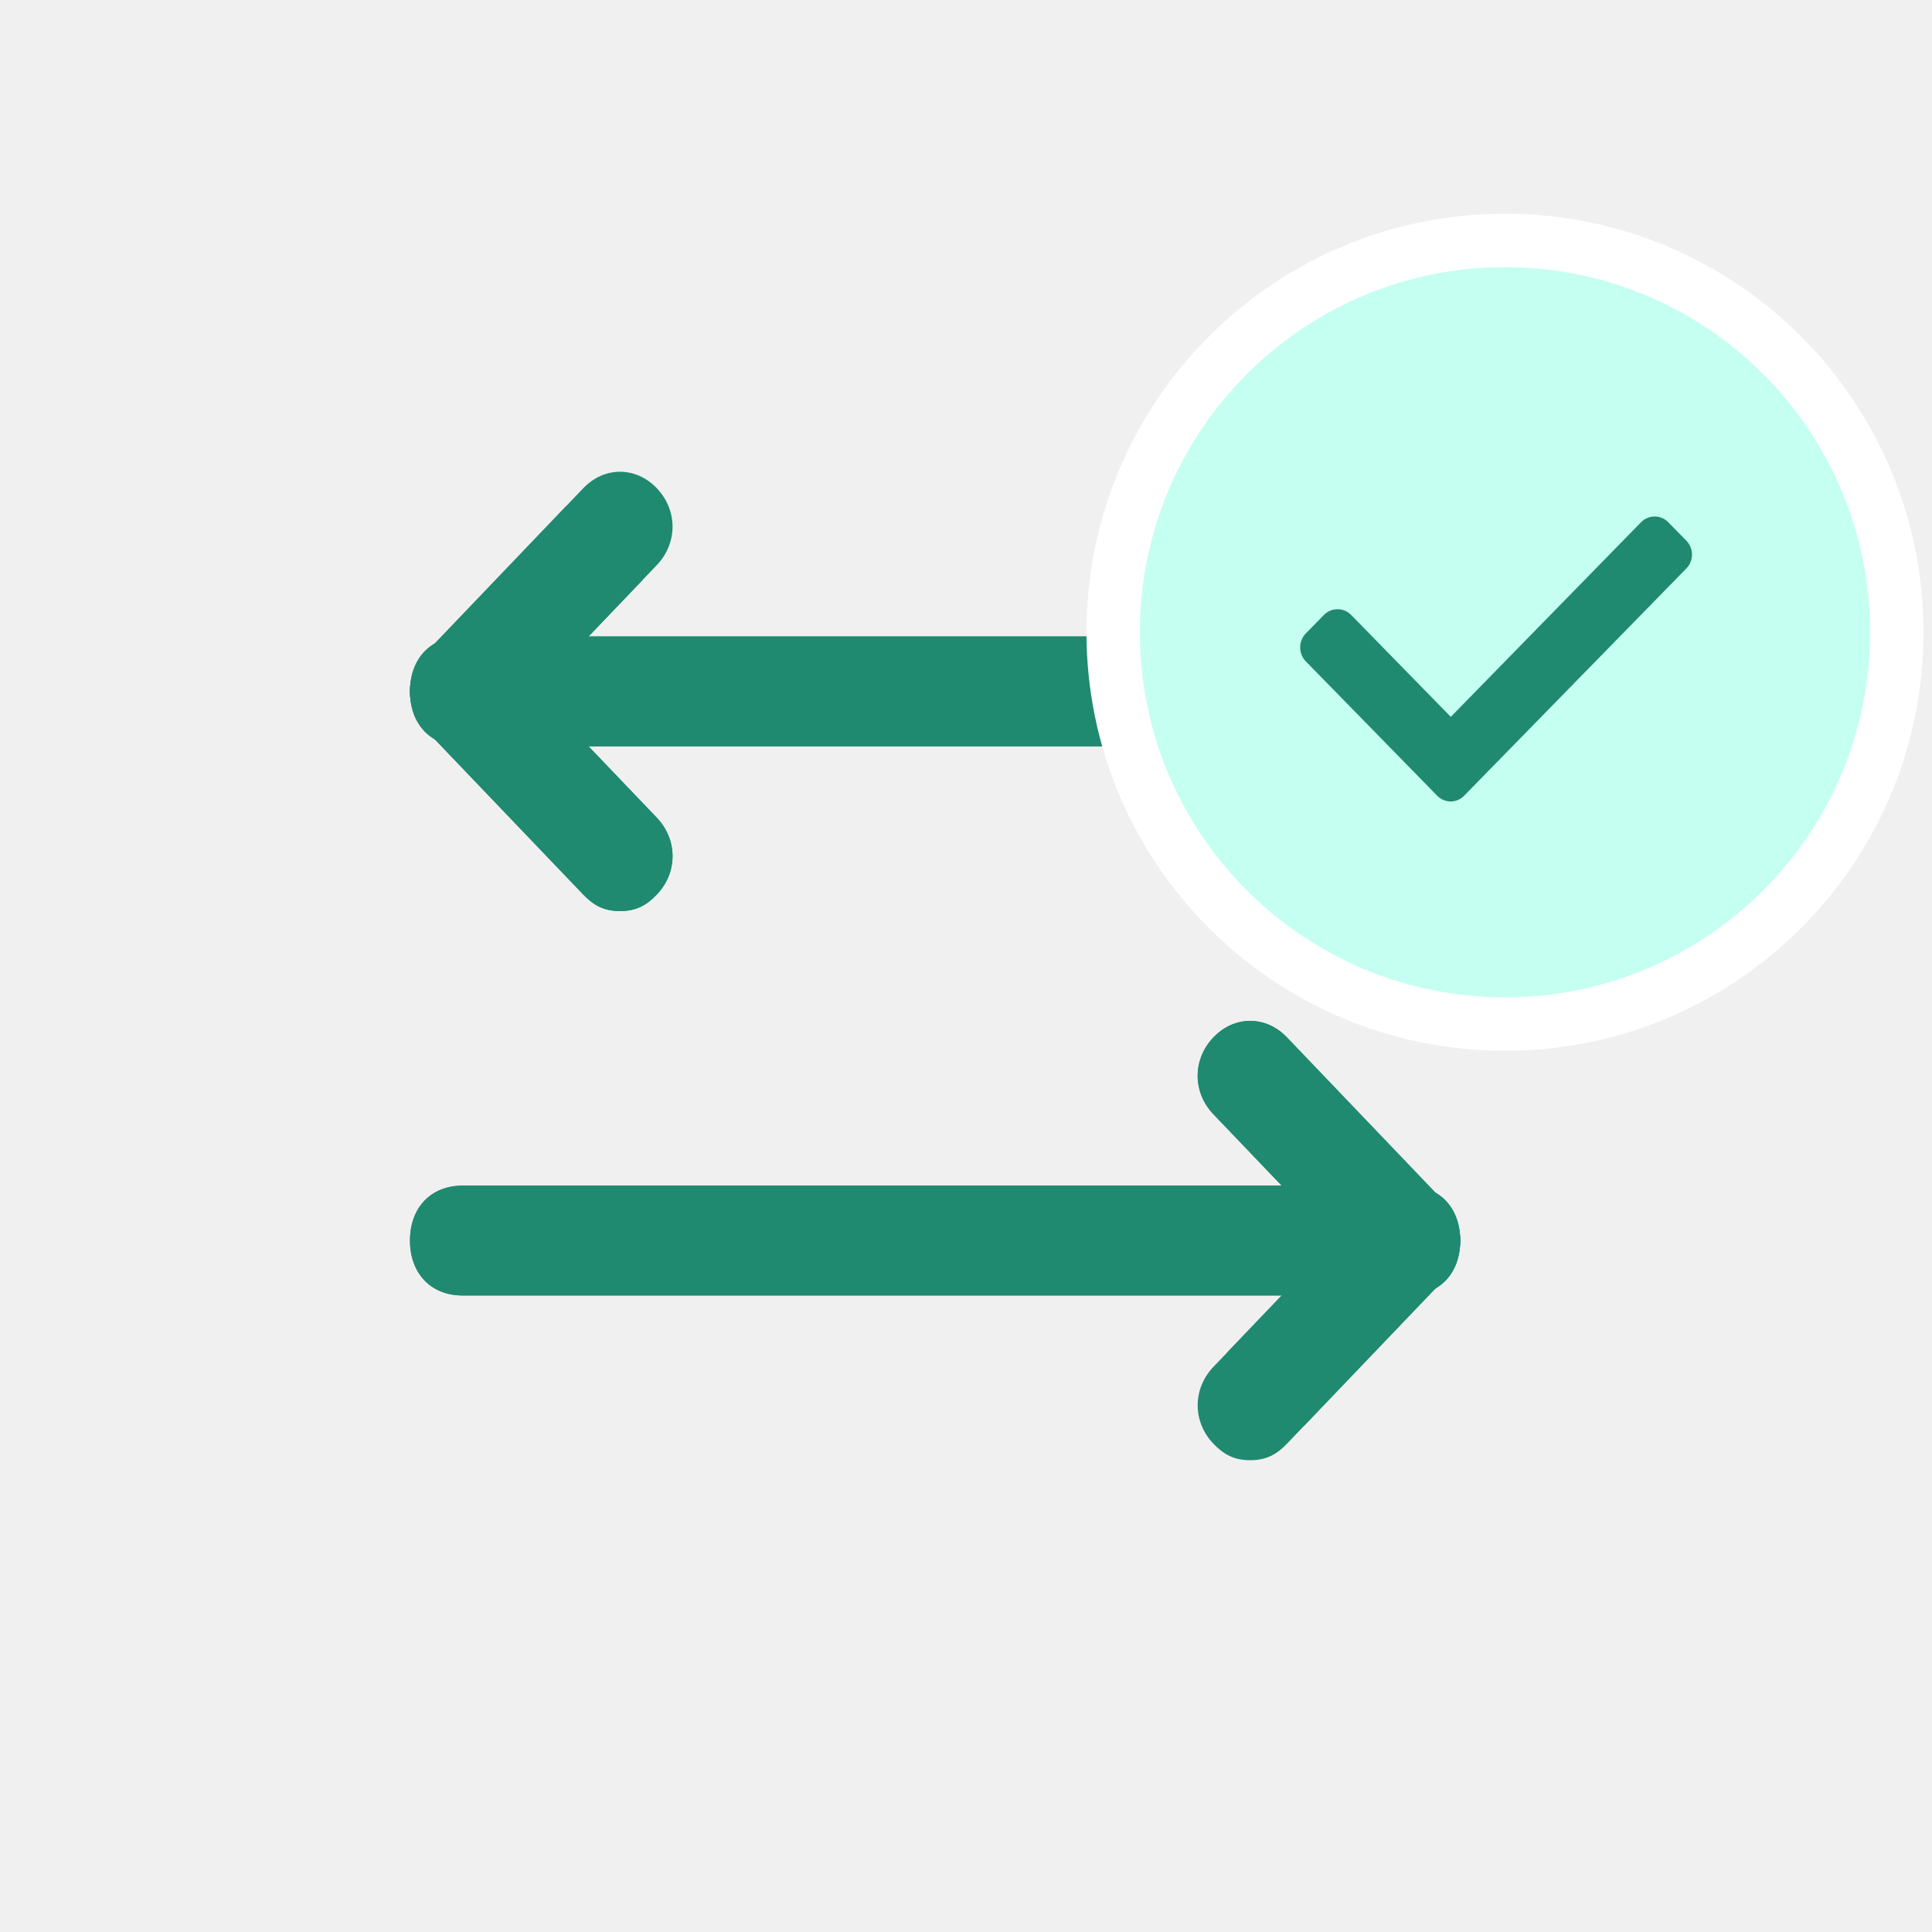
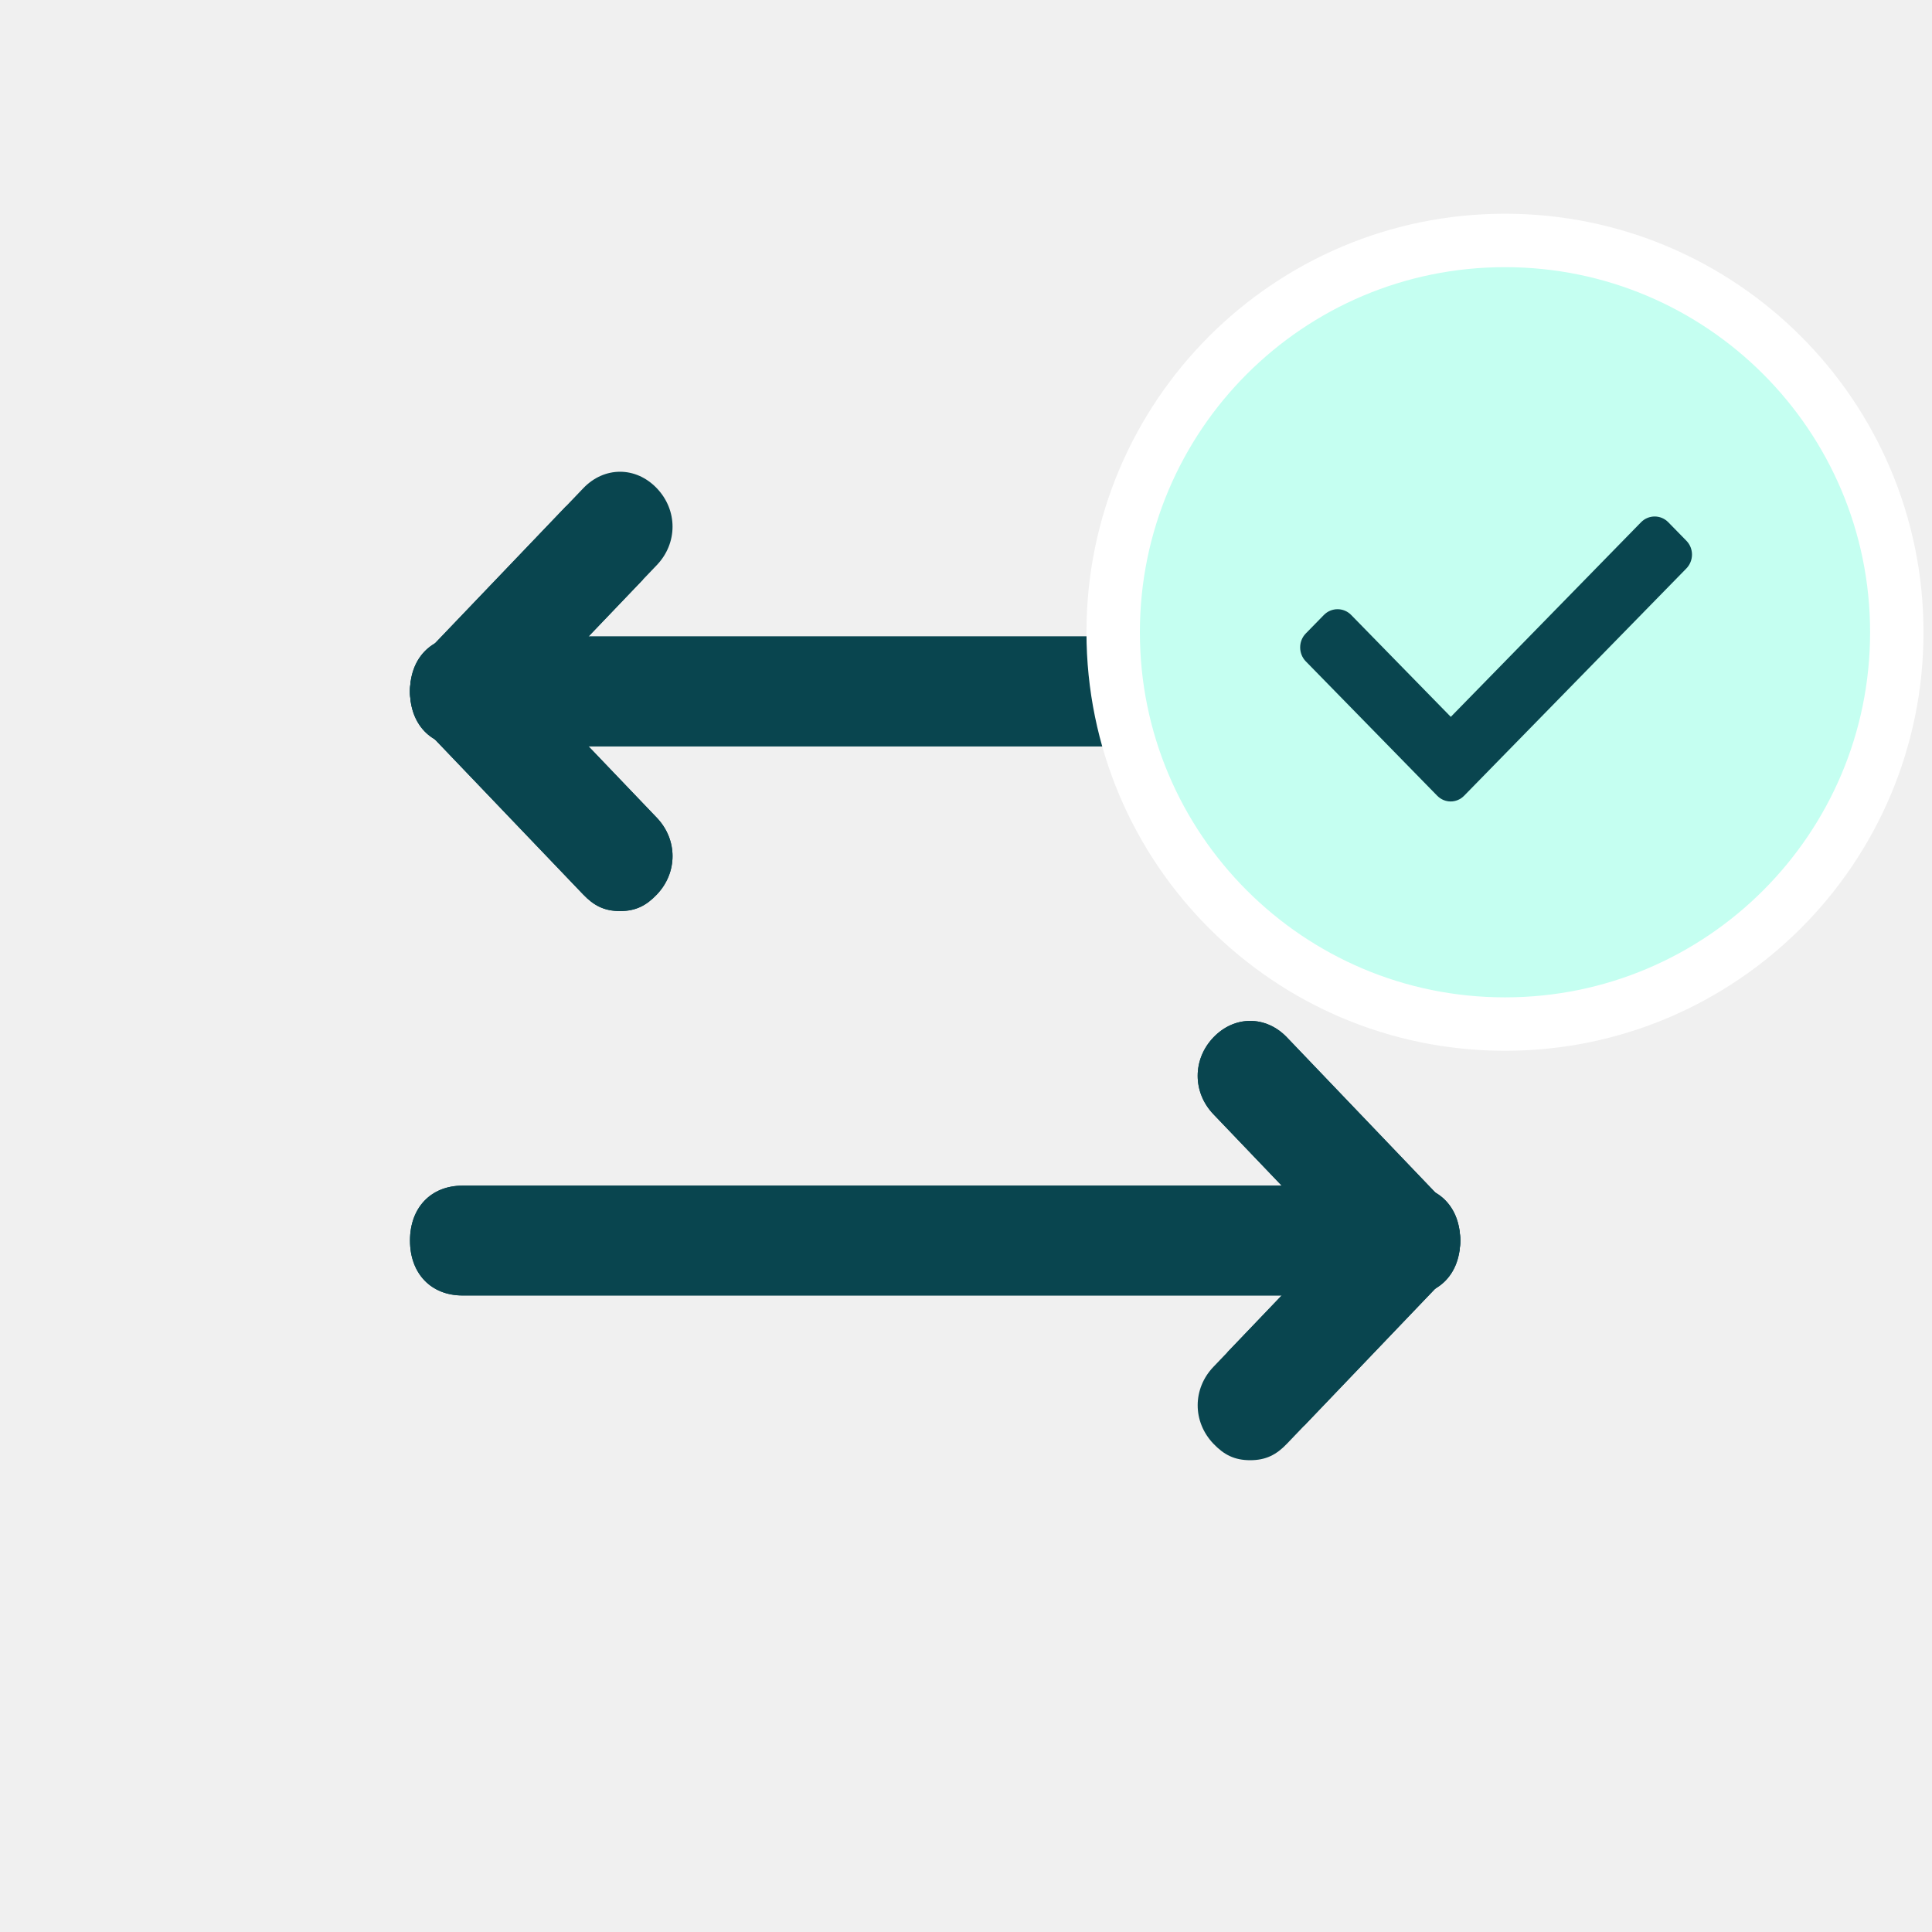
<svg xmlns="http://www.w3.org/2000/svg" width="86" height="86" viewBox="0 0 86 86" fill="none">
  <mask id="path-1-inside-1_1170_103742" fill="white">
    <path d="M20.587 33.221H62.663C64.065 33.221 65 32.243 65 30.777C65 29.31 64.065 28.332 62.663 28.332H20.587C19.185 28.332 18.25 29.31 18.25 30.777C18.25 32.243 19.185 33.221 20.587 33.221Z" />
    <path d="M27.6 40.555C28.301 40.555 28.769 40.31 29.236 39.821C30.171 38.843 30.171 37.377 29.236 36.399L23.86 30.777L29.236 25.155C30.171 24.177 30.171 22.71 29.236 21.732C28.301 20.755 26.899 20.755 25.964 21.732L18.951 29.066C18.016 30.044 18.016 31.51 18.951 32.488L25.964 39.821C26.431 40.31 26.899 40.555 27.6 40.555Z" />
    <path d="M55.65 64.999C56.351 64.999 56.819 64.755 57.286 64.266L64.299 56.932C65.234 55.955 65.234 54.488 64.299 53.51L57.286 46.177C56.351 45.199 54.949 45.199 54.014 46.177C53.079 47.155 53.079 48.621 54.014 49.599L59.39 55.221L54.014 60.843C53.079 61.821 53.079 63.288 54.014 64.266C54.481 64.755 54.949 64.999 55.65 64.999Z" />
    <path d="M20.587 57.666H62.663C64.065 57.666 65 56.688 65 55.221C65 53.755 64.065 52.777 62.663 52.777H20.587C19.185 52.777 18.25 53.755 18.25 55.221C18.25 56.688 19.185 57.666 20.587 57.666Z" />
  </mask>
-   <path d="M20.587 33.221H62.663C64.065 33.221 65 32.243 65 30.777C65 29.31 64.065 28.332 62.663 28.332H20.587C19.185 28.332 18.25 29.31 18.25 30.777C18.25 32.243 19.185 33.221 20.587 33.221Z" fill="#1F8A70" />
-   <path d="M27.6 40.555C28.301 40.555 28.769 40.31 29.236 39.821C30.171 38.843 30.171 37.377 29.236 36.399L23.86 30.777L29.236 25.155C30.171 24.177 30.171 22.71 29.236 21.732C28.301 20.755 26.899 20.755 25.964 21.732L18.951 29.066C18.016 30.044 18.016 31.51 18.951 32.488L25.964 39.821C26.431 40.31 26.899 40.555 27.6 40.555Z" fill="#1F8A70" />
-   <path d="M55.65 64.999C56.351 64.999 56.819 64.755 57.286 64.266L64.299 56.932C65.234 55.955 65.234 54.488 64.299 53.51L57.286 46.177C56.351 45.199 54.949 45.199 54.014 46.177C53.079 47.155 53.079 48.621 54.014 49.599L59.39 55.221L54.014 60.843C53.079 61.821 53.079 63.288 54.014 64.266C54.481 64.755 54.949 64.999 55.65 64.999Z" fill="#1F8A70" />
-   <path d="M20.587 57.666H62.663C64.065 57.666 65 56.688 65 55.221C65 53.755 64.065 52.777 62.663 52.777H20.587C19.185 52.777 18.25 53.755 18.25 55.221C18.25 56.688 19.185 57.666 20.587 57.666Z" fill="#1F8A70" />
-   <path d="M29.236 36.399L71.637 -4.147L71.637 -4.147L29.236 36.399ZM23.86 30.777L-18.541 71.323L-57.313 30.777L-18.541 -9.769L23.86 30.777ZM29.236 25.155L71.637 65.7L71.637 65.7L29.236 25.155ZM25.964 21.732L-16.437 -18.813H-16.437L25.964 21.732ZM18.951 29.066L61.352 69.611H61.352L18.951 29.066ZM57.286 64.266L14.886 23.72L14.886 23.72L57.286 64.266ZM64.299 56.932L106.699 97.478L106.699 97.478L64.299 56.932ZM64.299 53.51L106.699 12.964L106.699 12.964L64.299 53.51ZM57.286 46.177L14.886 86.722L14.886 86.722L57.286 46.177ZM54.014 49.599L96.415 9.053L96.415 9.053L54.014 49.599ZM59.39 55.221L101.791 14.675L140.563 55.221L101.791 95.767L59.39 55.221ZM54.014 60.843L11.613 20.298L11.613 20.298L54.014 60.843ZM20.587 -25.445H62.663V91.888H20.587V-25.445ZM62.663 -25.445C49.221 -25.445 33.846 -20.43 21.956 -7.997C10.293 4.2 6.333 18.945 6.333 30.777H123.667C123.667 44.075 119.239 60.042 106.758 73.095C94.051 86.383 77.506 91.888 62.663 91.888V-25.445ZM6.333 30.777C6.333 42.609 10.293 57.354 21.956 69.55C33.846 81.983 49.221 86.999 62.663 86.999V-30.334C77.506 -30.334 94.051 -24.83 106.758 -11.541C119.239 1.511 123.667 17.478 123.667 30.777H6.333ZM62.663 86.999H20.587V-30.334H62.663V86.999ZM20.587 86.999C34.029 86.999 49.404 81.983 61.294 69.55C72.957 57.354 76.917 42.609 76.917 30.777H-40.417C-40.417 17.478 -35.989 1.511 -23.508 -11.541C-10.801 -24.83 5.744 -30.334 20.587 -30.334V86.999ZM76.917 30.777C76.917 18.945 72.957 4.2 61.294 -7.997C49.404 -20.43 34.029 -25.445 20.587 -25.445V91.888C5.744 91.888 -10.801 86.383 -23.508 73.095C-35.989 60.042 -40.417 44.075 -40.417 30.777H76.917ZM27.6 -18.112C20.759 -18.112 12.399 -16.837 3.779 -12.83C-4.506 -8.979 -10.052 -3.98 -13.165 -0.724L71.637 80.367C68.057 84.111 62.044 89.477 53.233 93.572C44.086 97.823 35.143 99.221 27.6 99.221V-18.112ZM-13.165 -0.724C-33.917 20.978 -33.917 55.242 -13.165 76.945L71.637 -4.147C94.26 19.511 94.26 56.709 71.637 80.367L-13.165 -0.724ZM-13.165 76.945L-18.541 71.323L66.261 -9.769L71.637 -4.147L-13.165 76.945ZM-18.541 -9.769L-13.165 -15.391L71.637 65.7L66.261 71.323L-18.541 -9.769ZM-13.165 -15.391C-33.917 6.311 -33.917 40.576 -13.165 62.278L71.637 -18.813C94.26 4.845 94.26 42.042 71.637 65.7L-13.165 -15.391ZM-13.165 62.278C-3.213 72.685 11.255 79.666 27.6 79.666C43.945 79.666 58.413 72.685 68.365 62.278L-16.437 -18.813C7.602 -43.952 47.598 -43.952 71.637 -18.813L-13.165 62.278ZM68.365 62.278L61.352 69.611L-23.45 -11.48L-16.437 -18.813L68.365 62.278ZM61.352 69.611C82.105 47.909 82.105 13.645 61.352 -8.058L-23.45 73.034C-46.072 49.376 -46.072 12.178 -23.45 -11.48L61.352 69.611ZM61.352 -8.058L68.365 -0.724L-16.437 80.367L-23.45 73.034L61.352 -8.058ZM68.365 -0.724C65.252 -3.98 59.706 -8.979 51.421 -12.83C42.801 -16.837 34.441 -18.112 27.6 -18.112V99.221C20.057 99.221 11.114 97.823 1.967 93.572C-6.844 89.477 -12.857 84.111 -16.437 80.367L68.365 -0.724ZM55.65 6.332C48.809 6.332 40.449 7.608 31.829 11.614C23.544 15.465 17.998 20.465 14.886 23.72L99.687 104.811C96.107 108.555 90.094 113.922 81.282 118.017C72.136 122.268 63.193 123.666 55.65 123.666V6.332ZM14.886 23.72L21.898 16.387L106.699 97.478L99.687 104.811L14.886 23.72ZM21.898 16.387C1.145 38.089 1.145 72.353 21.898 94.056L106.699 12.964C129.322 36.622 129.322 73.82 106.699 97.478L21.898 16.387ZM21.898 94.056L14.886 86.722L99.687 5.631L106.699 12.964L21.898 94.056ZM14.886 86.722C24.837 97.13 39.305 104.11 55.65 104.11C71.995 104.11 86.463 97.13 96.415 86.722L11.613 5.631C35.652 -19.508 75.648 -19.508 99.687 5.631L14.886 86.722ZM96.415 86.722C117.167 65.02 117.167 30.756 96.415 9.053L11.613 90.145C-11.01 66.487 -11.01 29.289 11.613 5.631L96.415 86.722ZM96.415 9.053L101.791 14.675L16.989 95.767L11.613 90.145L96.415 9.053ZM101.791 95.767L96.415 101.389L11.613 20.298L16.989 14.675L101.791 95.767ZM96.415 101.389C117.167 79.687 117.167 45.422 96.415 23.72L11.613 104.811C-11.01 81.153 -11.01 43.956 11.613 20.298L96.415 101.389ZM96.415 23.72C93.302 20.465 87.756 15.465 79.471 11.614C70.851 7.608 62.492 6.332 55.65 6.332V123.666C48.107 123.666 39.164 122.268 30.017 118.017C21.206 113.922 15.193 108.555 11.613 104.811L96.415 23.72ZM20.587 -1.001H62.663V116.332H20.587V-1.001ZM62.663 -1.001C49.221 -1.001 33.846 4.015 21.956 16.448C10.293 28.644 6.333 43.389 6.333 55.221H123.667C123.667 68.52 119.239 84.487 106.758 97.539C94.051 110.828 77.506 116.332 62.663 116.332V-1.001ZM6.333 55.221C6.333 67.053 10.293 81.798 21.956 93.995C33.846 106.428 49.221 111.443 62.663 111.443V-5.89C77.506 -5.89 94.051 -0.385 106.758 12.903C119.239 25.956 123.667 41.922 123.667 55.221H6.333ZM62.663 111.443H20.587V-5.89H62.663V111.443ZM20.587 111.443C34.029 111.443 49.404 106.428 61.294 93.995C72.957 81.798 76.917 67.053 76.917 55.221H-40.417C-40.417 41.922 -35.989 25.956 -23.508 12.903C-10.801 -0.385 5.744 -5.89 20.587 -5.89V111.443ZM76.917 55.221C76.917 43.389 72.957 28.644 61.294 16.448C49.404 4.015 34.029 -1.001 20.587 -1.001V116.332C5.744 116.332 -10.801 110.828 -23.508 97.539C-35.989 84.487 -40.417 68.52 -40.417 55.221H76.917Z" fill="#1F8A70" mask="url(#path-1-inside-1_1170_103742)" />
+   <path d="M20.587 33.221H62.663C64.065 33.221 65 32.243 65 30.777C65 29.31 64.065 28.332 62.663 28.332H20.587C19.185 28.332 18.25 29.31 18.25 30.777C18.25 32.243 19.185 33.221 20.587 33.221Z" fill="#09454f" />
+   <path d="M27.6 40.555C28.301 40.555 28.769 40.31 29.236 39.821C30.171 38.843 30.171 37.377 29.236 36.399L23.86 30.777L29.236 25.155C30.171 24.177 30.171 22.71 29.236 21.732C28.301 20.755 26.899 20.755 25.964 21.732L18.951 29.066C18.016 30.044 18.016 31.51 18.951 32.488L25.964 39.821C26.431 40.31 26.899 40.555 27.6 40.555Z" fill="#09454f" />
+   <path d="M55.65 64.999C56.351 64.999 56.819 64.755 57.286 64.266L64.299 56.932C65.234 55.955 65.234 54.488 64.299 53.51L57.286 46.177C56.351 45.199 54.949 45.199 54.014 46.177C53.079 47.155 53.079 48.621 54.014 49.599L59.39 55.221L54.014 60.843C53.079 61.821 53.079 63.288 54.014 64.266C54.481 64.755 54.949 64.999 55.65 64.999Z" fill="#09454f" />
+   <path d="M20.587 57.666H62.663C64.065 57.666 65 56.688 65 55.221C65 53.755 64.065 52.777 62.663 52.777H20.587C19.185 52.777 18.25 53.755 18.25 55.221C18.25 56.688 19.185 57.666 20.587 57.666Z" fill="#09454f" />
+   <path d="M29.236 36.399L71.637 -4.147L71.637 -4.147L29.236 36.399ZM23.86 30.777L-18.541 71.323L-57.313 30.777L-18.541 -9.769L23.86 30.777ZM29.236 25.155L71.637 65.7L71.637 65.7L29.236 25.155ZM25.964 21.732L-16.437 -18.813H-16.437L25.964 21.732ZM18.951 29.066L61.352 69.611H61.352L18.951 29.066ZM57.286 64.266L14.886 23.72L14.886 23.72L57.286 64.266ZM64.299 56.932L106.699 97.478L106.699 97.478L64.299 56.932ZM64.299 53.51L106.699 12.964L106.699 12.964L64.299 53.51ZM57.286 46.177L14.886 86.722L14.886 86.722L57.286 46.177ZM54.014 49.599L96.415 9.053L96.415 9.053L54.014 49.599ZM59.39 55.221L101.791 14.675L140.563 55.221L101.791 95.767L59.39 55.221ZM54.014 60.843L11.613 20.298L11.613 20.298L54.014 60.843ZM20.587 -25.445H62.663V91.888H20.587V-25.445ZM62.663 -25.445C49.221 -25.445 33.846 -20.43 21.956 -7.997C10.293 4.2 6.333 18.945 6.333 30.777H123.667C123.667 44.075 119.239 60.042 106.758 73.095C94.051 86.383 77.506 91.888 62.663 91.888V-25.445ZM6.333 30.777C6.333 42.609 10.293 57.354 21.956 69.55C33.846 81.983 49.221 86.999 62.663 86.999V-30.334C77.506 -30.334 94.051 -24.83 106.758 -11.541C119.239 1.511 123.667 17.478 123.667 30.777H6.333ZM62.663 86.999H20.587V-30.334H62.663V86.999ZM20.587 86.999C34.029 86.999 49.404 81.983 61.294 69.55C72.957 57.354 76.917 42.609 76.917 30.777H-40.417C-40.417 17.478 -35.989 1.511 -23.508 -11.541C-10.801 -24.83 5.744 -30.334 20.587 -30.334V86.999ZM76.917 30.777C76.917 18.945 72.957 4.2 61.294 -7.997C49.404 -20.43 34.029 -25.445 20.587 -25.445V91.888C5.744 91.888 -10.801 86.383 -23.508 73.095C-35.989 60.042 -40.417 44.075 -40.417 30.777H76.917ZM27.6 -18.112C20.759 -18.112 12.399 -16.837 3.779 -12.83C-4.506 -8.979 -10.052 -3.98 -13.165 -0.724L71.637 80.367C68.057 84.111 62.044 89.477 53.233 93.572C44.086 97.823 35.143 99.221 27.6 99.221V-18.112ZM-13.165 -0.724C-33.917 20.978 -33.917 55.242 -13.165 76.945L71.637 -4.147C94.26 19.511 94.26 56.709 71.637 80.367L-13.165 -0.724ZM-13.165 76.945L-18.541 71.323L66.261 -9.769L71.637 -4.147L-13.165 76.945ZM-18.541 -9.769L-13.165 -15.391L71.637 65.7L66.261 71.323L-18.541 -9.769ZM-13.165 -15.391C-33.917 6.311 -33.917 40.576 -13.165 62.278L71.637 -18.813C94.26 4.845 94.26 42.042 71.637 65.7L-13.165 -15.391ZM-13.165 62.278C-3.213 72.685 11.255 79.666 27.6 79.666C43.945 79.666 58.413 72.685 68.365 62.278L-16.437 -18.813C7.602 -43.952 47.598 -43.952 71.637 -18.813L-13.165 62.278ZM68.365 62.278L61.352 69.611L-23.45 -11.48L-16.437 -18.813L68.365 62.278ZM61.352 69.611C82.105 47.909 82.105 13.645 61.352 -8.058L-23.45 73.034C-46.072 49.376 -46.072 12.178 -23.45 -11.48L61.352 69.611ZM61.352 -8.058L68.365 -0.724L-16.437 80.367L-23.45 73.034L61.352 -8.058ZM68.365 -0.724C65.252 -3.98 59.706 -8.979 51.421 -12.83C42.801 -16.837 34.441 -18.112 27.6 -18.112V99.221C20.057 99.221 11.114 97.823 1.967 93.572C-6.844 89.477 -12.857 84.111 -16.437 80.367L68.365 -0.724ZM55.65 6.332C48.809 6.332 40.449 7.608 31.829 11.614C23.544 15.465 17.998 20.465 14.886 23.72L99.687 104.811C96.107 108.555 90.094 113.922 81.282 118.017C72.136 122.268 63.193 123.666 55.65 123.666V6.332ZM14.886 23.72L21.898 16.387L106.699 97.478L99.687 104.811L14.886 23.72ZM21.898 16.387C1.145 38.089 1.145 72.353 21.898 94.056L106.699 12.964C129.322 36.622 129.322 73.82 106.699 97.478L21.898 16.387ZM21.898 94.056L14.886 86.722L99.687 5.631L106.699 12.964L21.898 94.056ZM14.886 86.722C24.837 97.13 39.305 104.11 55.65 104.11C71.995 104.11 86.463 97.13 96.415 86.722L11.613 5.631C35.652 -19.508 75.648 -19.508 99.687 5.631L14.886 86.722ZM96.415 86.722C117.167 65.02 117.167 30.756 96.415 9.053L11.613 90.145C-11.01 66.487 -11.01 29.289 11.613 5.631L96.415 86.722ZM96.415 9.053L101.791 14.675L16.989 95.767L11.613 90.145L96.415 9.053ZM101.791 95.767L96.415 101.389L11.613 20.298L16.989 14.675L101.791 95.767ZM96.415 101.389C117.167 79.687 117.167 45.422 96.415 23.72L11.613 104.811C-11.01 81.153 -11.01 43.956 11.613 20.298L96.415 101.389ZM96.415 23.72C93.302 20.465 87.756 15.465 79.471 11.614C70.851 7.608 62.492 6.332 55.65 6.332V123.666C48.107 123.666 39.164 122.268 30.017 118.017C21.206 113.922 15.193 108.555 11.613 104.811L96.415 23.72ZM20.587 -1.001H62.663V116.332H20.587V-1.001ZM62.663 -1.001C49.221 -1.001 33.846 4.015 21.956 16.448C10.293 28.644 6.333 43.389 6.333 55.221H123.667C123.667 68.52 119.239 84.487 106.758 97.539C94.051 110.828 77.506 116.332 62.663 116.332V-1.001ZM6.333 55.221C6.333 67.053 10.293 81.798 21.956 93.995C33.846 106.428 49.221 111.443 62.663 111.443V-5.89C77.506 -5.89 94.051 -0.385 106.758 12.903C119.239 25.956 123.667 41.922 123.667 55.221H6.333ZM62.663 111.443H20.587V-5.89H62.663V111.443ZM20.587 111.443C34.029 111.443 49.404 106.428 61.294 93.995C72.957 81.798 76.917 67.053 76.917 55.221H-40.417C-40.417 41.922 -35.989 25.956 -23.508 12.903C-10.801 -0.385 5.744 -5.89 20.587 -5.89V111.443ZM76.917 55.221C76.917 43.389 72.957 28.644 61.294 16.448C49.404 4.015 34.029 -1.001 20.587 -1.001V116.332C5.744 116.332 -10.801 110.828 -23.508 97.539C-35.989 84.487 -40.417 68.52 -40.417 55.221H76.917Z" fill="#09454f" mask="url(#path-1-inside-1_1170_103742)" />
  <circle cx="66.992" cy="28.144" r="17.441" fill="#C5FFF1" stroke="white" stroke-width="2.378" />
-   <path d="M75.068 24.072L74.26 23.246C73.928 22.906 73.384 22.906 73.049 23.246L64.58 31.91L60.144 27.373C59.811 27.033 59.268 27.033 58.932 27.373L58.124 28.199C57.792 28.539 57.792 29.095 58.124 29.438L63.971 35.417C64.139 35.589 64.355 35.676 64.574 35.676C64.793 35.676 65.012 35.589 65.177 35.417L75.059 25.311C75.401 24.965 75.401 24.413 75.068 24.072Z" fill="#1F8A70" />
+   <path d="M75.068 24.072L74.26 23.246C73.928 22.906 73.384 22.906 73.049 23.246L64.58 31.91L60.144 27.373C59.811 27.033 59.268 27.033 58.932 27.373L58.124 28.199C57.792 28.539 57.792 29.095 58.124 29.438L63.971 35.417C64.139 35.589 64.355 35.676 64.574 35.676C64.793 35.676 65.012 35.589 65.177 35.417L75.059 25.311C75.401 24.965 75.401 24.413 75.068 24.072Z" fill="#09454f" />
</svg>
